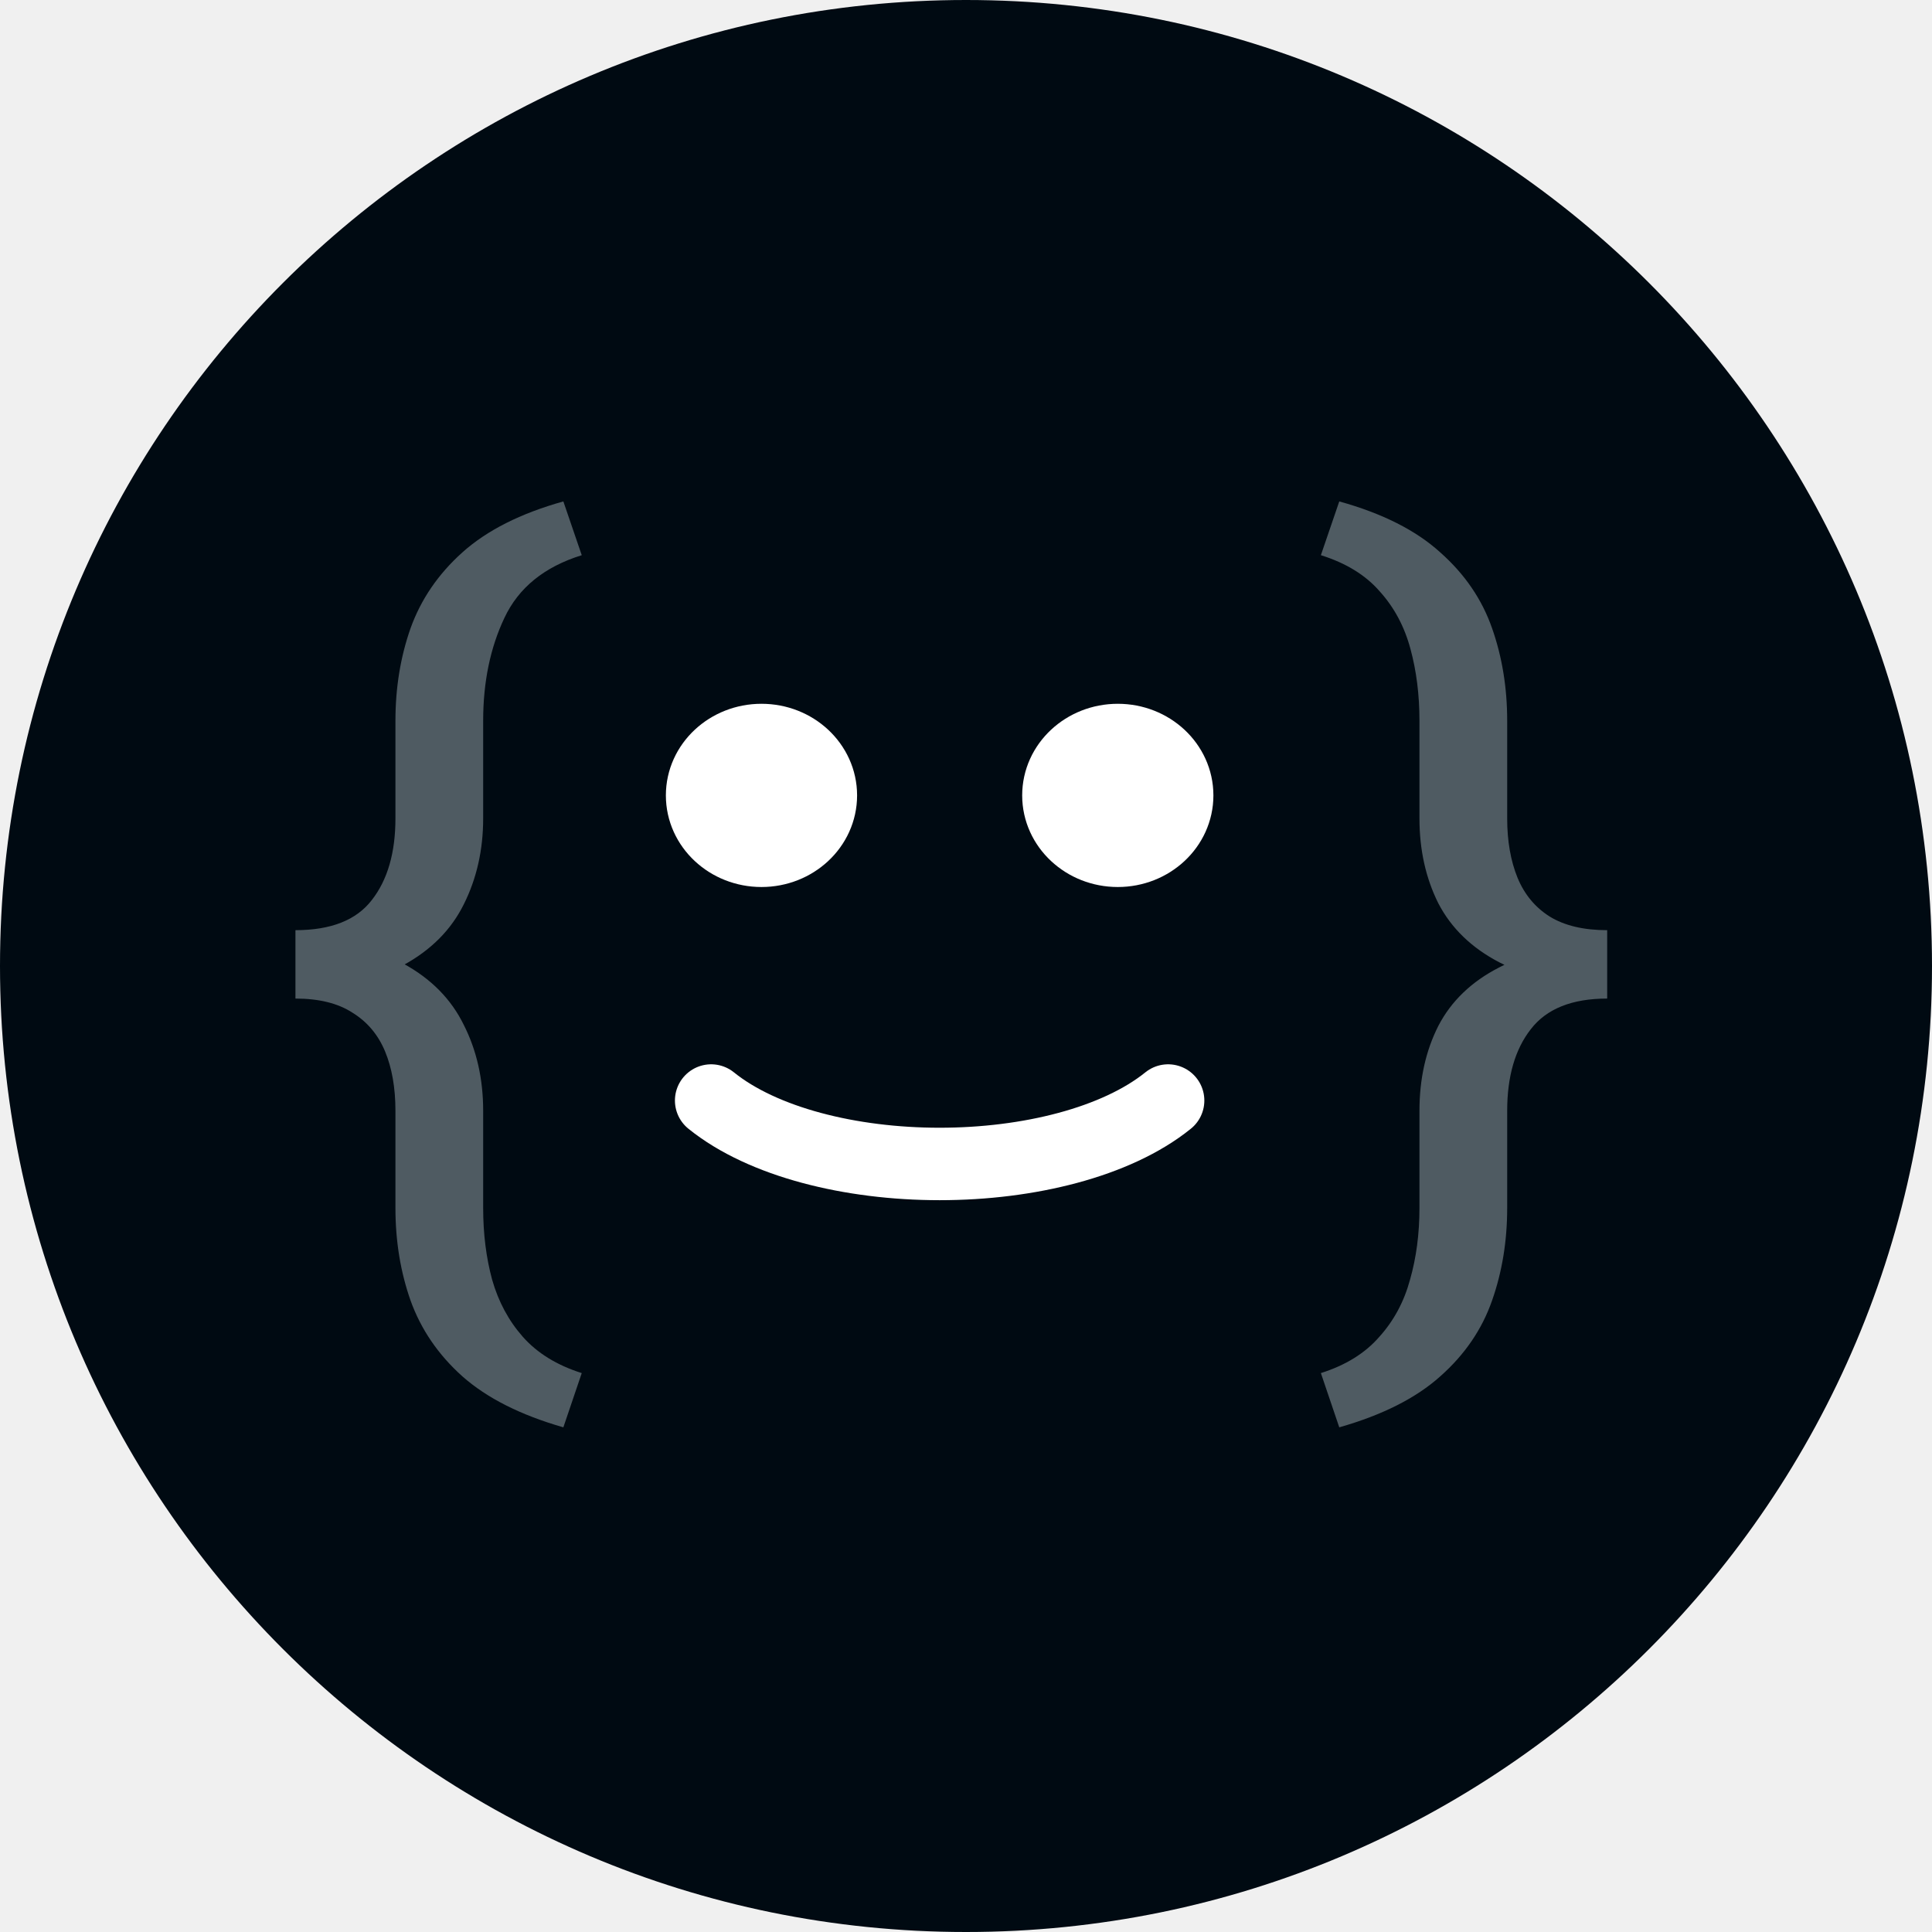
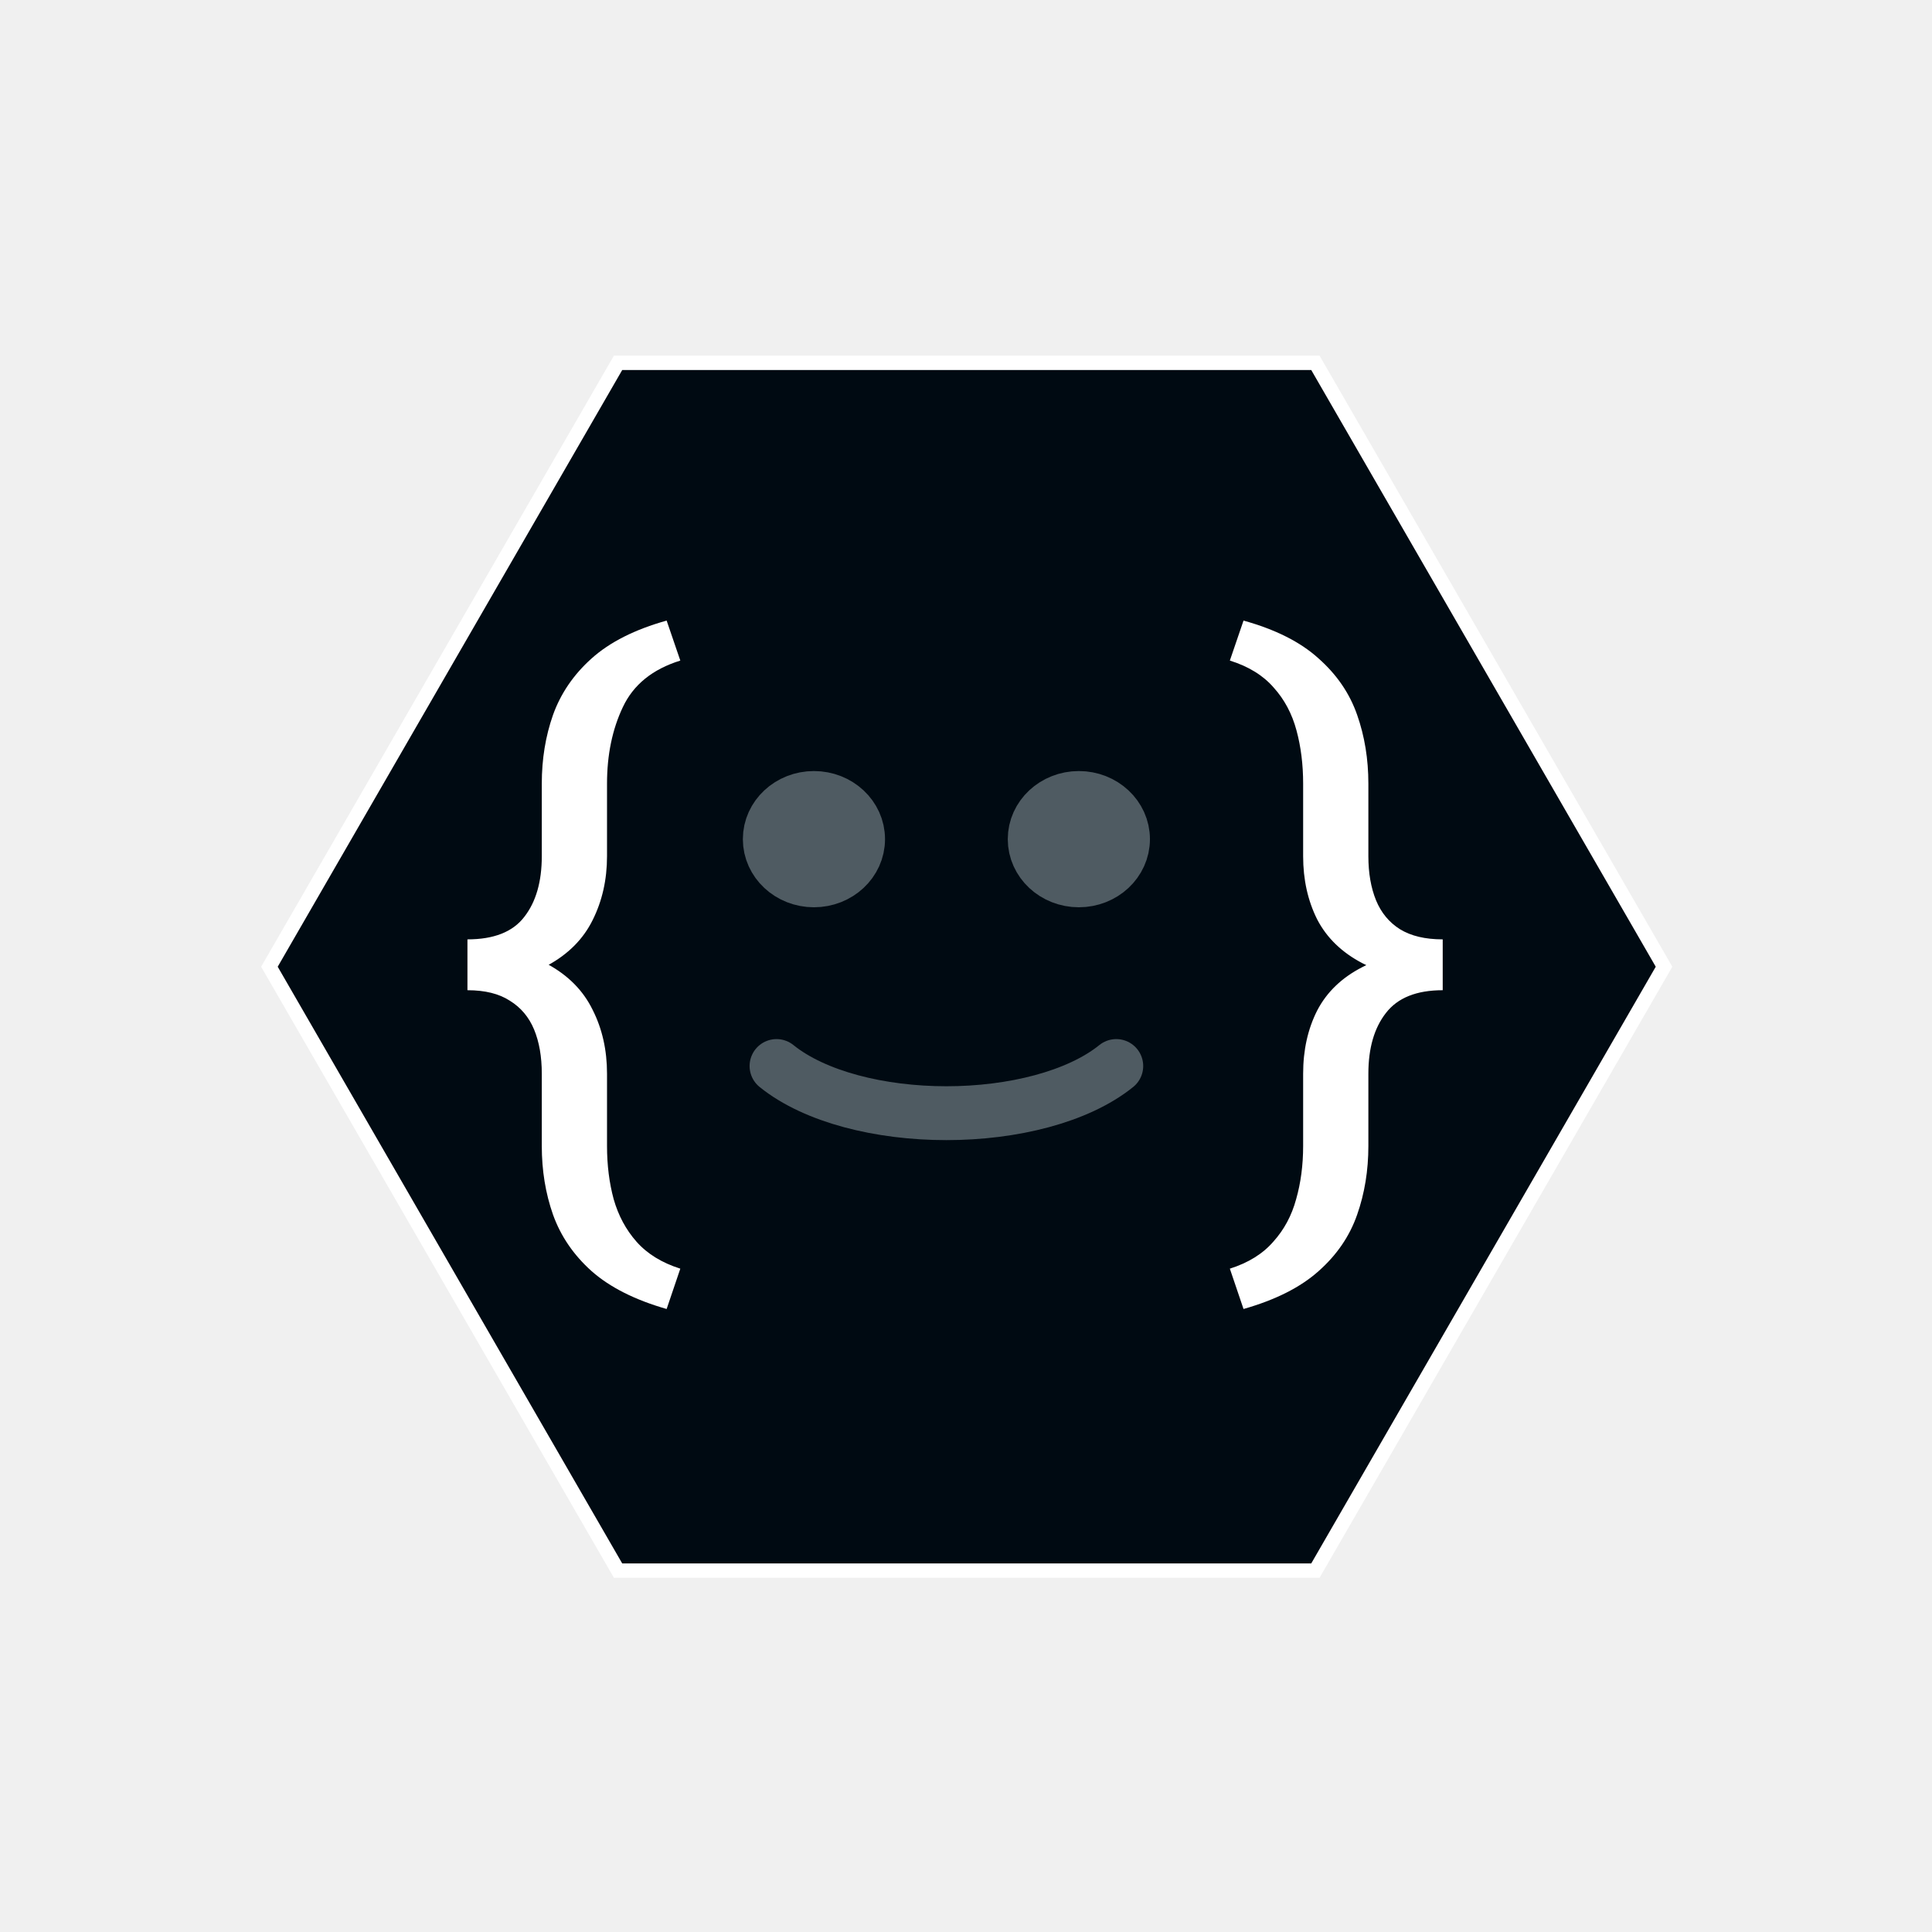
- <svg xmlns="http://www.w3.org/2000/svg" width="400" height="400" viewBox="0 0 400 400" fill="none">
-   <circle cx="200" cy="200" r="200" fill="#000A12" />
-   <path d="M116.637 103.814L120.445 114.946C112.698 117.355 107.359 121.685 104.43 127.935C101.5 134.12 100.035 141.216 100.035 149.224V169.439C100.035 175.949 98.701 181.873 96.031 187.212C93.427 192.485 89.26 196.685 83.531 199.81C77.867 202.935 70.413 204.497 61.168 204.497V192.583C68.525 192.583 73.798 190.5 76.988 186.333C80.244 182.166 81.871 176.535 81.871 169.439V149.224C81.871 142.388 82.913 136.008 84.996 130.083C87.145 124.094 90.725 118.853 95.738 114.36C100.817 109.803 107.783 106.288 116.637 103.814ZM120.445 284.282L116.637 295.513C107.783 292.974 100.817 289.458 95.738 284.966C90.725 280.474 87.145 275.233 84.996 269.243C82.913 263.319 81.871 256.939 81.871 250.103V229.985C81.871 225.233 81.155 221.131 79.723 217.681C78.29 214.23 76.044 211.561 72.984 209.673C69.99 207.72 66.051 206.743 61.168 206.743V194.829C70.413 194.829 77.867 196.392 83.531 199.517C89.26 202.642 93.427 206.873 96.031 212.212C98.701 217.485 100.035 223.41 100.035 229.985V250.103C100.035 255.441 100.654 260.389 101.891 264.946C103.193 269.504 105.309 273.443 108.238 276.763C111.233 280.148 115.302 282.655 120.445 284.282ZM273.473 114.946L277.281 103.814C286.201 106.288 293.167 109.803 298.18 114.36C303.258 118.853 306.839 124.094 308.922 130.083C311.005 136.008 312.047 142.388 312.047 149.224V169.439C312.047 174.126 312.763 178.228 314.195 181.743C315.628 185.194 317.841 187.863 320.836 189.751C323.896 191.639 327.867 192.583 332.75 192.583V203.618C323.57 203.618 316.116 202.153 310.387 199.224C304.658 196.229 300.458 192.16 297.789 187.017C295.185 181.808 293.883 175.949 293.883 169.439V149.224C293.883 143.885 293.264 138.937 292.027 134.38C290.79 129.758 288.675 125.786 285.68 122.466C282.75 119.081 278.681 116.574 273.473 114.946ZM277.281 295.513L273.473 284.282C278.616 282.655 282.652 280.148 285.582 276.763C288.577 273.443 290.693 269.504 291.93 264.946C293.232 260.389 293.883 255.441 293.883 250.103V229.985C293.883 223.41 295.185 217.551 297.789 212.407C300.458 207.264 304.658 203.228 310.387 200.298C316.116 197.303 323.57 195.806 332.75 195.806V206.743C325.458 206.743 320.185 208.859 316.93 213.091C313.675 217.258 312.047 222.889 312.047 229.985V250.103C312.047 256.939 311.005 263.319 308.922 269.243C306.839 275.233 303.258 280.474 298.18 284.966C293.167 289.458 286.201 292.974 277.281 295.513Z" fill="#4F5B62" />
-   <path d="M147.237 227.853C152.62 232.201 159.888 235.471 168.001 237.655C176.181 239.858 185.324 240.986 194.541 240.986C203.758 240.986 212.901 239.858 221.081 237.655C229.194 235.471 236.462 232.201 241.845 227.853" stroke="white" stroke-width="15" stroke-linecap="round" />
-   <ellipse cx="157.656" cy="164.679" rx="12.295" ry="11.468" fill="white" stroke="white" stroke-width="15" stroke-linecap="round" />
-   <ellipse cx="231.426" cy="164.679" rx="12.295" ry="11.468" fill="white" stroke="white" stroke-width="15" stroke-linecap="round" />
+ <svg xmlns="http://www.w3.org/2000/svg" width="538" height="538" viewBox="0 0 538 538" fill="none">
+   <path d="M172.114 101.04L366.293 101.04L463.382 269.203L366.293 437.367L172.114 437.367L75.025 269.203L172.114 101.04Z" fill="#000A12" stroke="white" stroke-width="4" />
+   <path d="M185.637 172.814L189.445 183.946C181.698 186.355 176.359 190.685 173.43 196.935C170.5 203.12 169.035 210.216 169.035 218.224V238.439C169.035 244.949 167.701 250.873 165.031 256.212C162.427 261.485 158.261 265.685 152.531 268.81C146.867 271.935 139.413 273.497 130.168 273.497V261.583C137.525 261.583 142.798 259.5 145.988 255.333C149.244 251.166 150.871 245.535 150.871 238.439V218.224C150.871 211.388 151.913 205.008 153.996 199.083C156.145 193.094 159.725 187.853 164.738 183.36C169.817 178.803 176.783 175.288 185.637 172.814ZM189.445 353.282L185.637 364.513C176.783 361.974 169.817 358.458 164.738 353.966C159.725 349.474 156.145 344.233 153.996 338.243C151.913 332.319 150.871 325.939 150.871 319.103V298.985C150.871 294.233 150.155 290.131 148.723 286.681C147.29 283.23 145.044 280.561 141.984 278.673C138.99 276.72 135.051 275.743 130.168 275.743V263.829C139.413 263.829 146.867 265.392 152.531 268.517C158.261 271.642 162.427 275.873 165.031 281.212C167.701 286.485 169.035 292.41 169.035 298.985V319.103C169.035 324.441 169.654 329.389 170.891 333.946C172.193 338.504 174.309 342.443 177.238 345.763C180.233 349.148 184.302 351.655 189.445 353.282ZM342.473 183.946L346.281 172.814C355.201 175.288 362.167 178.803 367.18 183.36C372.258 187.853 375.839 193.094 377.922 199.083C380.005 205.008 381.047 211.388 381.047 218.224V238.439C381.047 243.126 381.763 247.228 383.195 250.743C384.628 254.194 386.841 256.863 389.836 258.751C392.896 260.639 396.867 261.583 401.75 261.583V272.618C392.57 272.618 385.116 271.153 379.387 268.224C373.658 265.229 369.458 261.16 366.789 256.017C364.185 250.808 362.883 244.949 362.883 238.439V218.224C362.883 212.885 362.264 207.937 361.027 203.38C359.79 198.758 357.675 194.786 354.68 191.466C351.75 188.081 347.681 185.574 342.473 183.946ZM346.281 364.513L342.473 353.282C347.616 351.655 351.652 349.148 354.582 345.763C357.577 342.443 359.693 338.504 360.93 333.946C362.232 329.389 362.883 324.441 362.883 319.103V298.985C362.883 292.41 364.185 286.551 366.789 281.407C369.458 276.264 373.658 272.228 379.387 269.298C385.116 266.303 392.57 264.806 401.75 264.806V275.743C394.458 275.743 389.185 277.859 385.93 282.091C382.675 286.258 381.047 291.889 381.047 298.985V319.103C381.047 325.939 380.005 332.319 377.922 338.243C375.839 344.233 372.258 349.474 367.18 353.966C362.167 358.458 355.201 361.974 346.281 364.513Z" fill="white" />
+   <path d="M216.237 296.853C221.62 301.201 228.888 304.471 237.001 306.656C245.181 308.858 254.324 309.986 263.541 309.986C272.758 309.986 281.901 308.858 290.081 306.656C298.194 304.471 305.462 301.201 310.845 296.853" stroke="#4F5B62" stroke-width="15" stroke-linecap="round" />
+   <ellipse cx="226.656" cy="233.679" rx="12.295" ry="11.468" fill="#4F5B62" stroke="#4F5B62" stroke-width="15" stroke-linecap="round" />
+   <ellipse cx="300.426" cy="233.679" rx="12.295" ry="11.468" fill="#4F5B62" stroke="#4F5B62" stroke-width="15" stroke-linecap="round" />
</svg>
